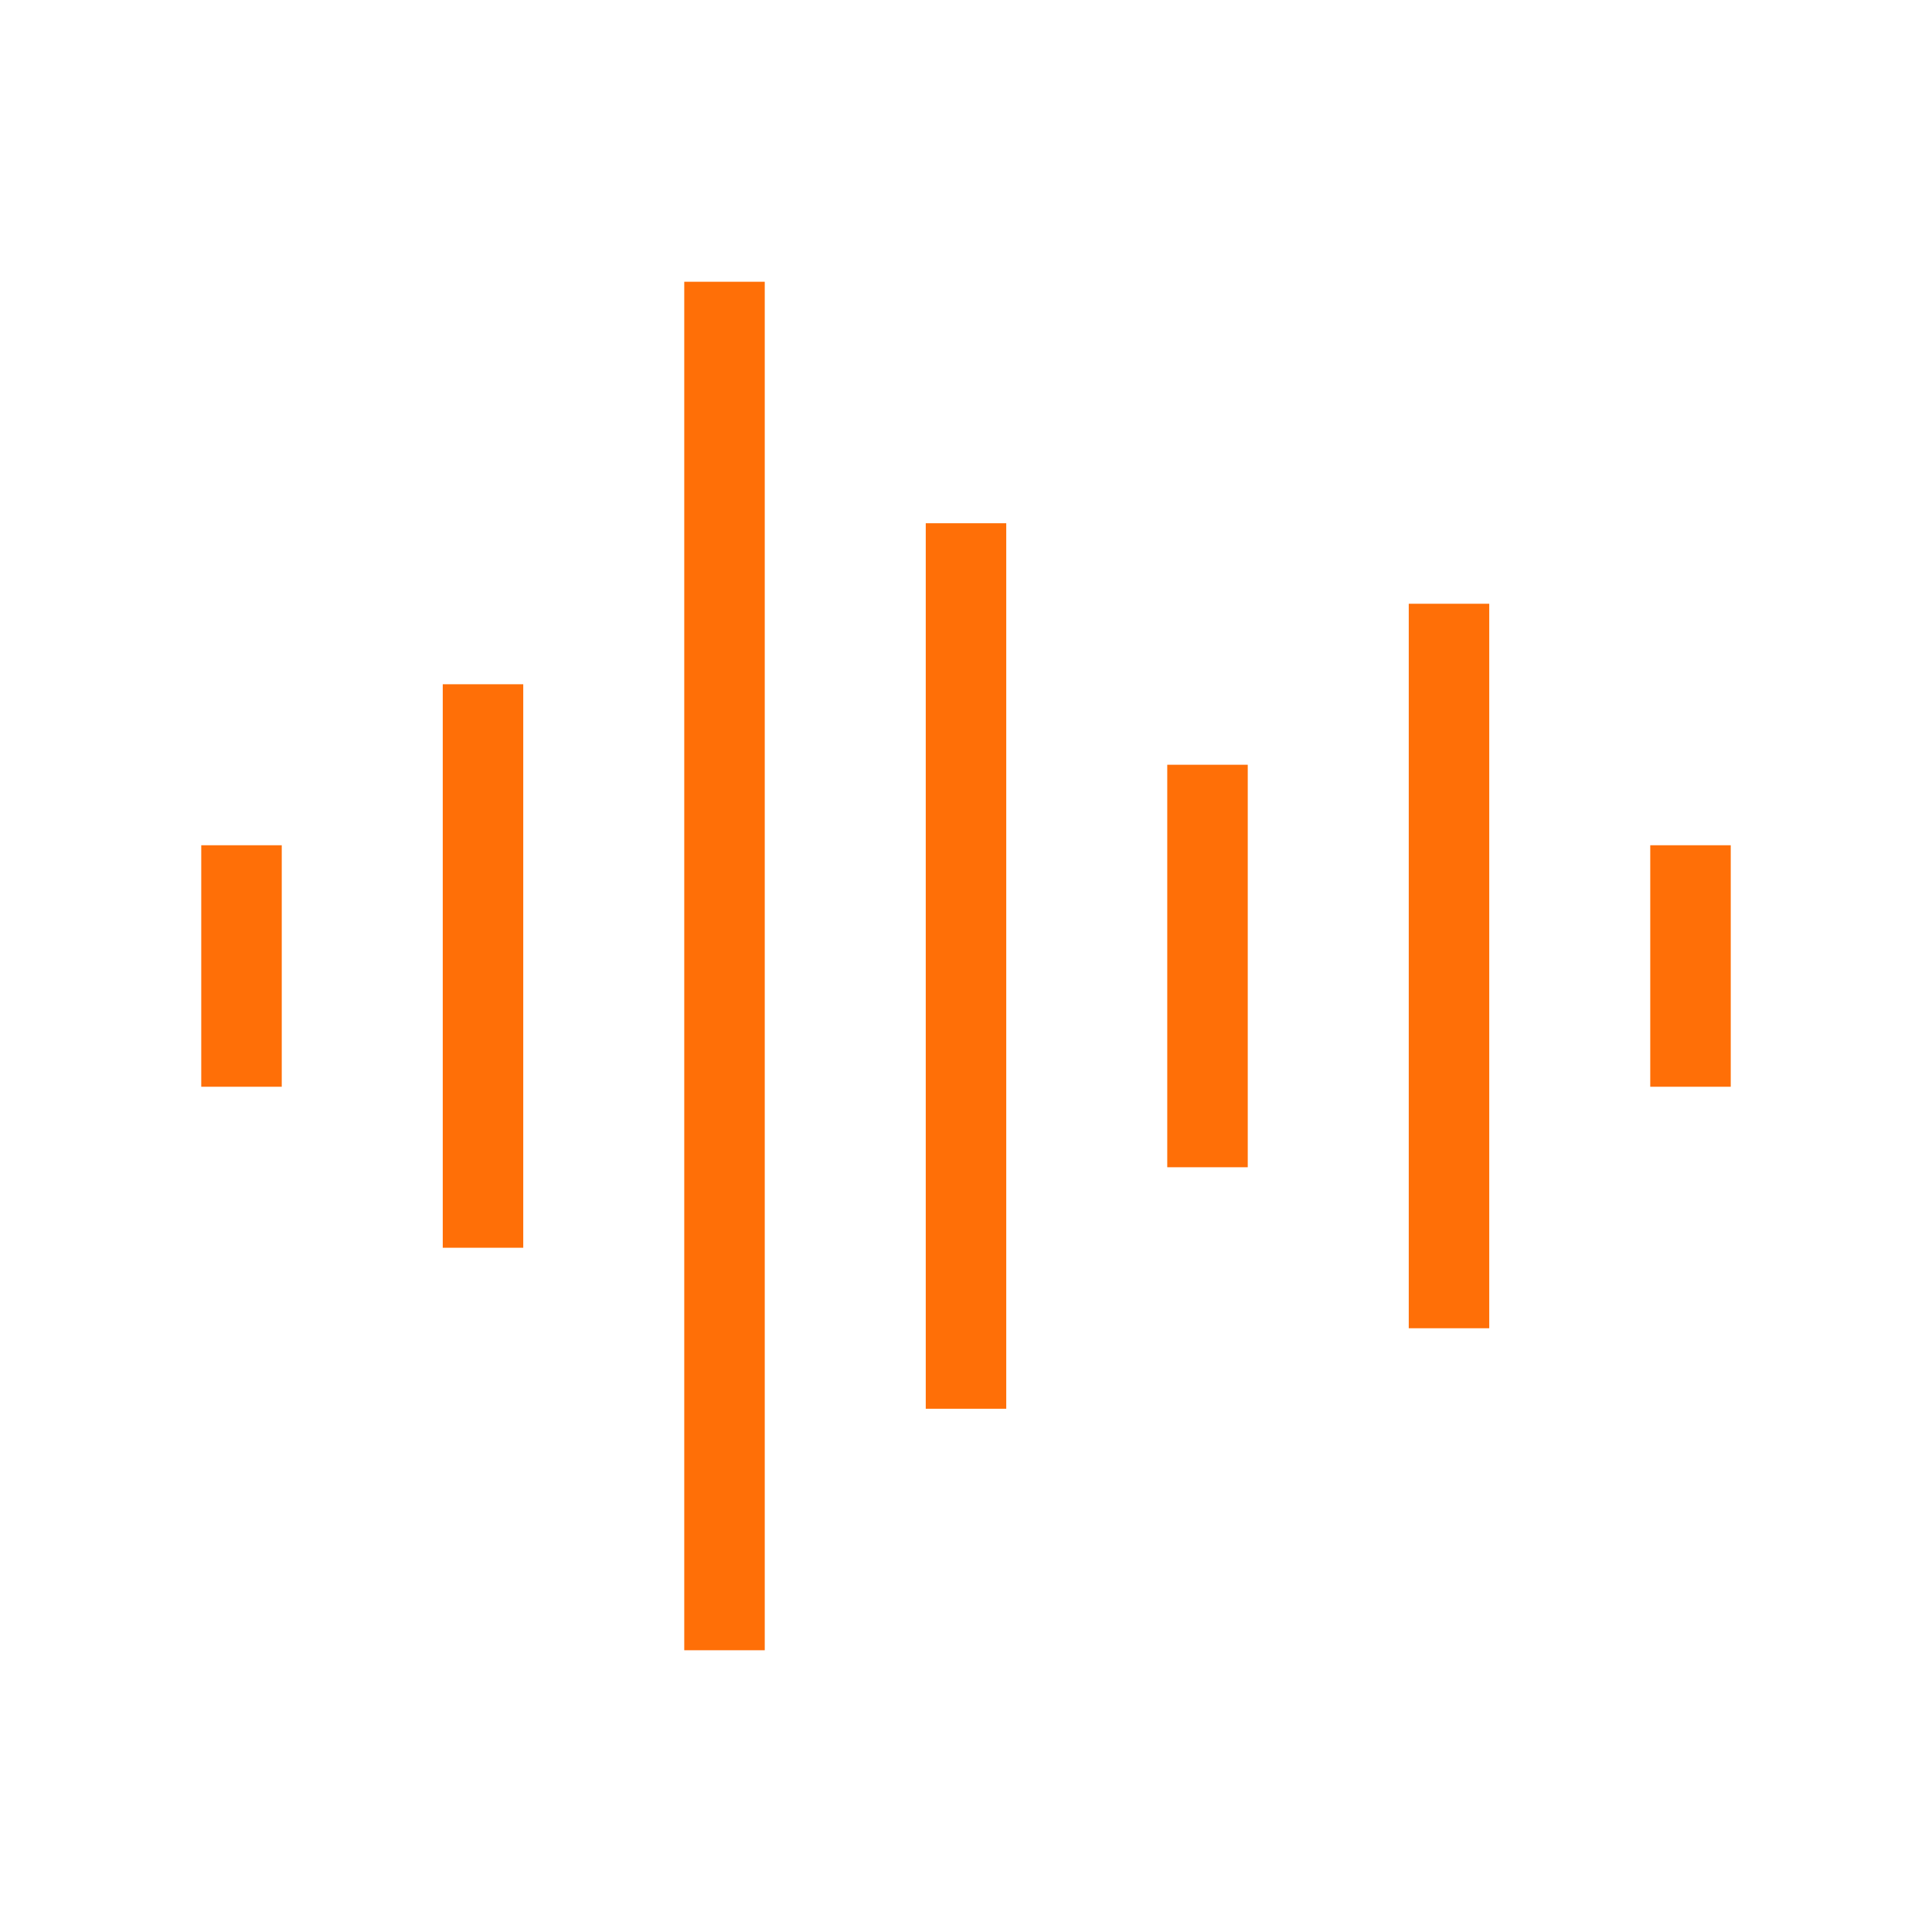
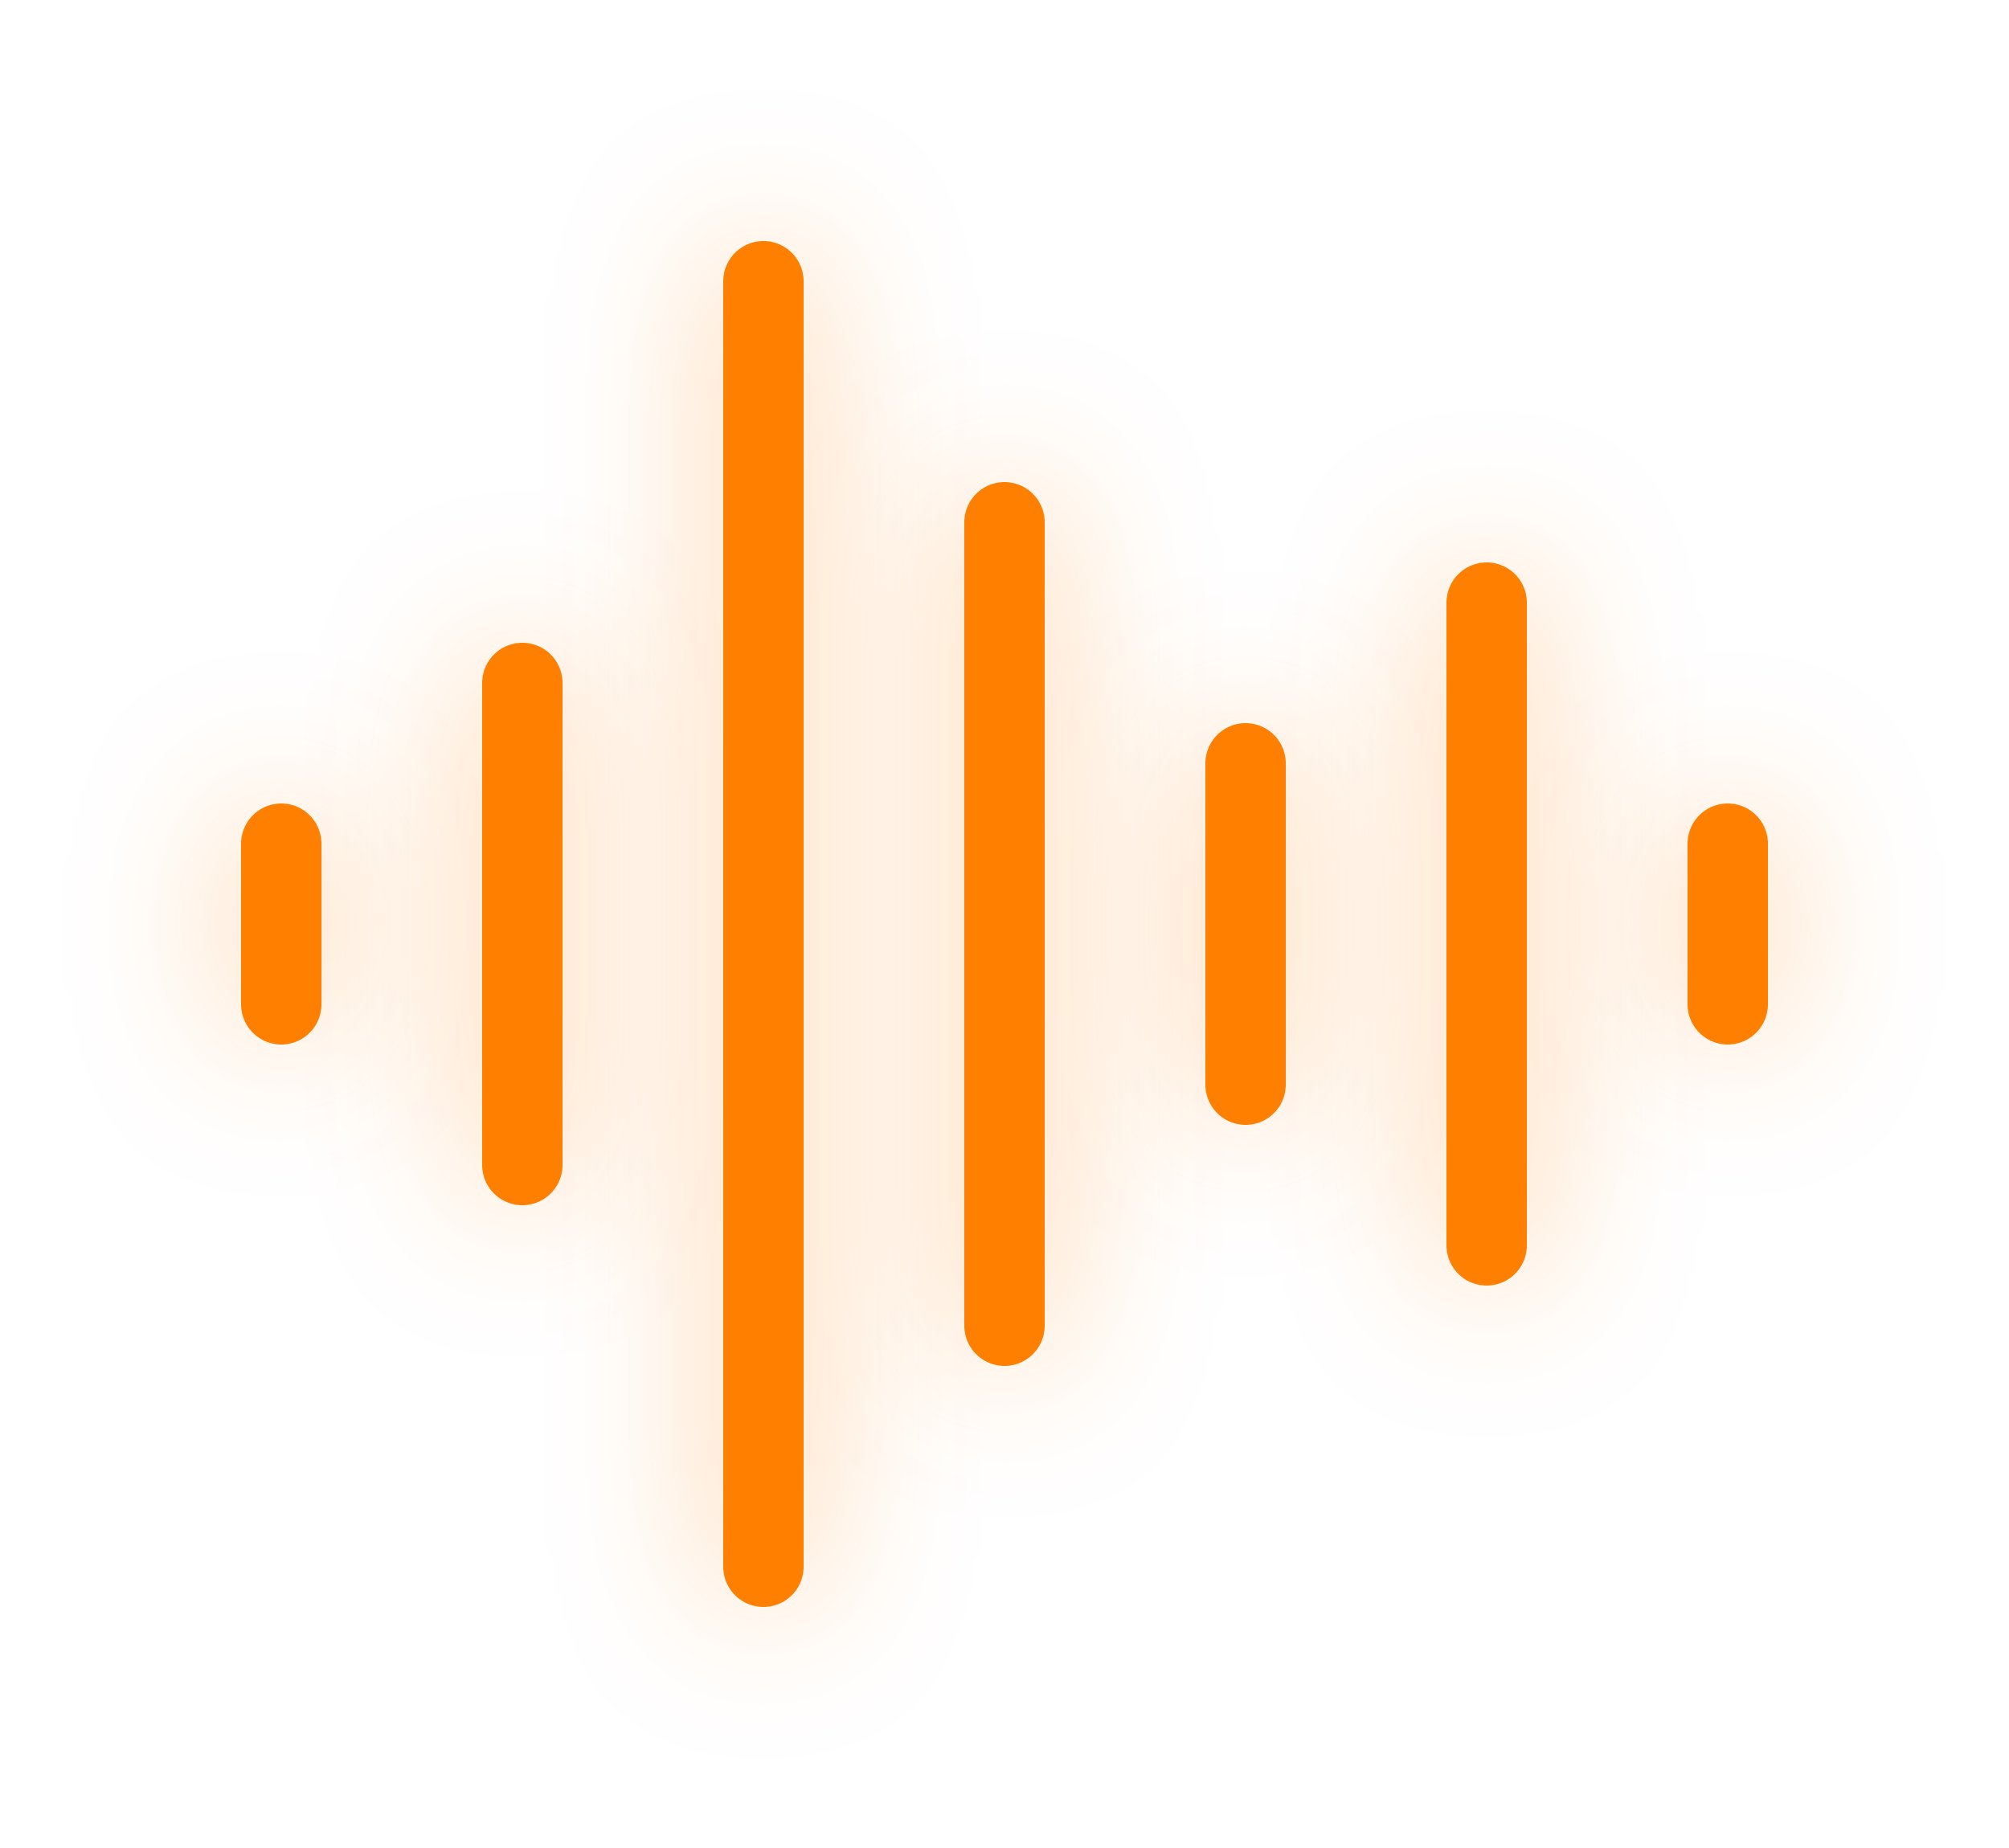
- <svg xmlns="http://www.w3.org/2000/svg" width="48px" height="48px" viewBox="0 0 24 24" fill="none" aria-labelledby="soundsIconTitle" stroke="#FF6F07" stroke-width="1" stroke-linecap="square" stroke-linejoin="miter" color="#FF6F07">
-   <path d="M12 7L12 17" />
-   <path d="M15 10L15 14" />
-   <path d="M18 8L18 16" />
-   <path d="M21 13L21 11" />
-   <path d="M9 4L9 20" />
-   <path d="M6 9L6 15" />
-   <path d="M3 13L3 11" />
+ <svg xmlns="http://www.w3.org/2000/svg" id="_レイヤー_1" data-name="レイヤー_1" viewBox="0 0 50 46">
+   <defs>
+     <style>
+       .cls-1 {
+         filter: url(#drop-shadow-5);
+       }
+ 
+       .cls-1, .cls-2, .cls-3, .cls-4, .cls-5, .cls-6, .cls-7 {
+         fill: none;
+         stroke: #ff7f00;
+         stroke-linecap: round;
+         stroke-linejoin: round;
+         stroke-width: 2px;
+       }
+ 
+       .cls-2 {
+         filter: url(#drop-shadow-1);
+       }
+ 
+       .cls-3 {
+         filter: url(#drop-shadow-2);
+       }
+ 
+       .cls-4 {
+         filter: url(#drop-shadow-7);
+       }
+ 
+       .cls-5 {
+         filter: url(#drop-shadow-3);
+       }
+ 
+       .cls-6 {
+         filter: url(#drop-shadow-6);
+       }
+ 
+       .cls-7 {
+         filter: url(#drop-shadow-4);
+       }
+     </style>
+     <filter id="drop-shadow-1" filterUnits="userSpaceOnUse">
+       <feOffset dx="0" dy="0" />
+       <feGaussianBlur result="blur" stdDeviation="2" />
+       <feFlood flood-color="#ff7f00" flood-opacity=".4" />
+       <feComposite in2="blur" operator="in" />
+       <feComposite in="SourceGraphic" />
+     </filter>
+     <filter id="drop-shadow-2" filterUnits="userSpaceOnUse">
+       <feOffset dx="0" dy="0" />
+       <feGaussianBlur result="blur-2" stdDeviation="2" />
+       <feFlood flood-color="#ff7f00" flood-opacity=".4" />
+       <feComposite in2="blur-2" operator="in" />
+       <feComposite in="SourceGraphic" />
+     </filter>
+     <filter id="drop-shadow-3" filterUnits="userSpaceOnUse">
+       <feOffset dx="0" dy="0" />
+       <feGaussianBlur result="blur-3" stdDeviation="2" />
+       <feFlood flood-color="#ff7f00" flood-opacity=".4" />
+       <feComposite in2="blur-3" operator="in" />
+       <feComposite in="SourceGraphic" />
+     </filter>
+     <filter id="drop-shadow-4" filterUnits="userSpaceOnUse">
+       <feOffset dx="0" dy="0" />
+       <feGaussianBlur result="blur-4" stdDeviation="2" />
+       <feFlood flood-color="#ff7f00" flood-opacity=".4" />
+       <feComposite in2="blur-4" operator="in" />
+       <feComposite in="SourceGraphic" />
+     </filter>
+     <filter id="drop-shadow-5" filterUnits="userSpaceOnUse">
+       <feOffset dx="0" dy="0" />
+       <feGaussianBlur result="blur-5" stdDeviation="2" />
+       <feFlood flood-color="#ff7f00" flood-opacity=".4" />
+       <feComposite in2="blur-5" operator="in" />
+       <feComposite in="SourceGraphic" />
+     </filter>
+     <filter id="drop-shadow-6" filterUnits="userSpaceOnUse">
+       <feOffset dx="0" dy="0" />
+       <feGaussianBlur result="blur-6" stdDeviation="2" />
+       <feFlood flood-color="#ff7f00" flood-opacity=".4" />
+       <feComposite in2="blur-6" operator="in" />
+       <feComposite in="SourceGraphic" />
+     </filter>
+     <filter id="drop-shadow-7" filterUnits="userSpaceOnUse">
+       <feOffset dx="0" dy="0" />
+       <feGaussianBlur result="blur-7" stdDeviation="2" />
+       <feFlood flood-color="#ff7f00" flood-opacity=".4" />
+       <feComposite in2="blur-7" operator="in" />
+       <feComposite in="SourceGraphic" />
+     </filter>
+   </defs>
+   <path class="cls-2" d="M25,13v20" />
+   <path class="cls-3" d="M31,19v8" />
+   <path class="cls-5" d="M37,15v16" />
+   <path class="cls-7" d="M43,25v-4" />
+   <path class="cls-1" d="M19,7v32" />
+   <path class="cls-6" d="M13,17v12" />
+   <path class="cls-4" d="M7,25v-4" />
</svg>
